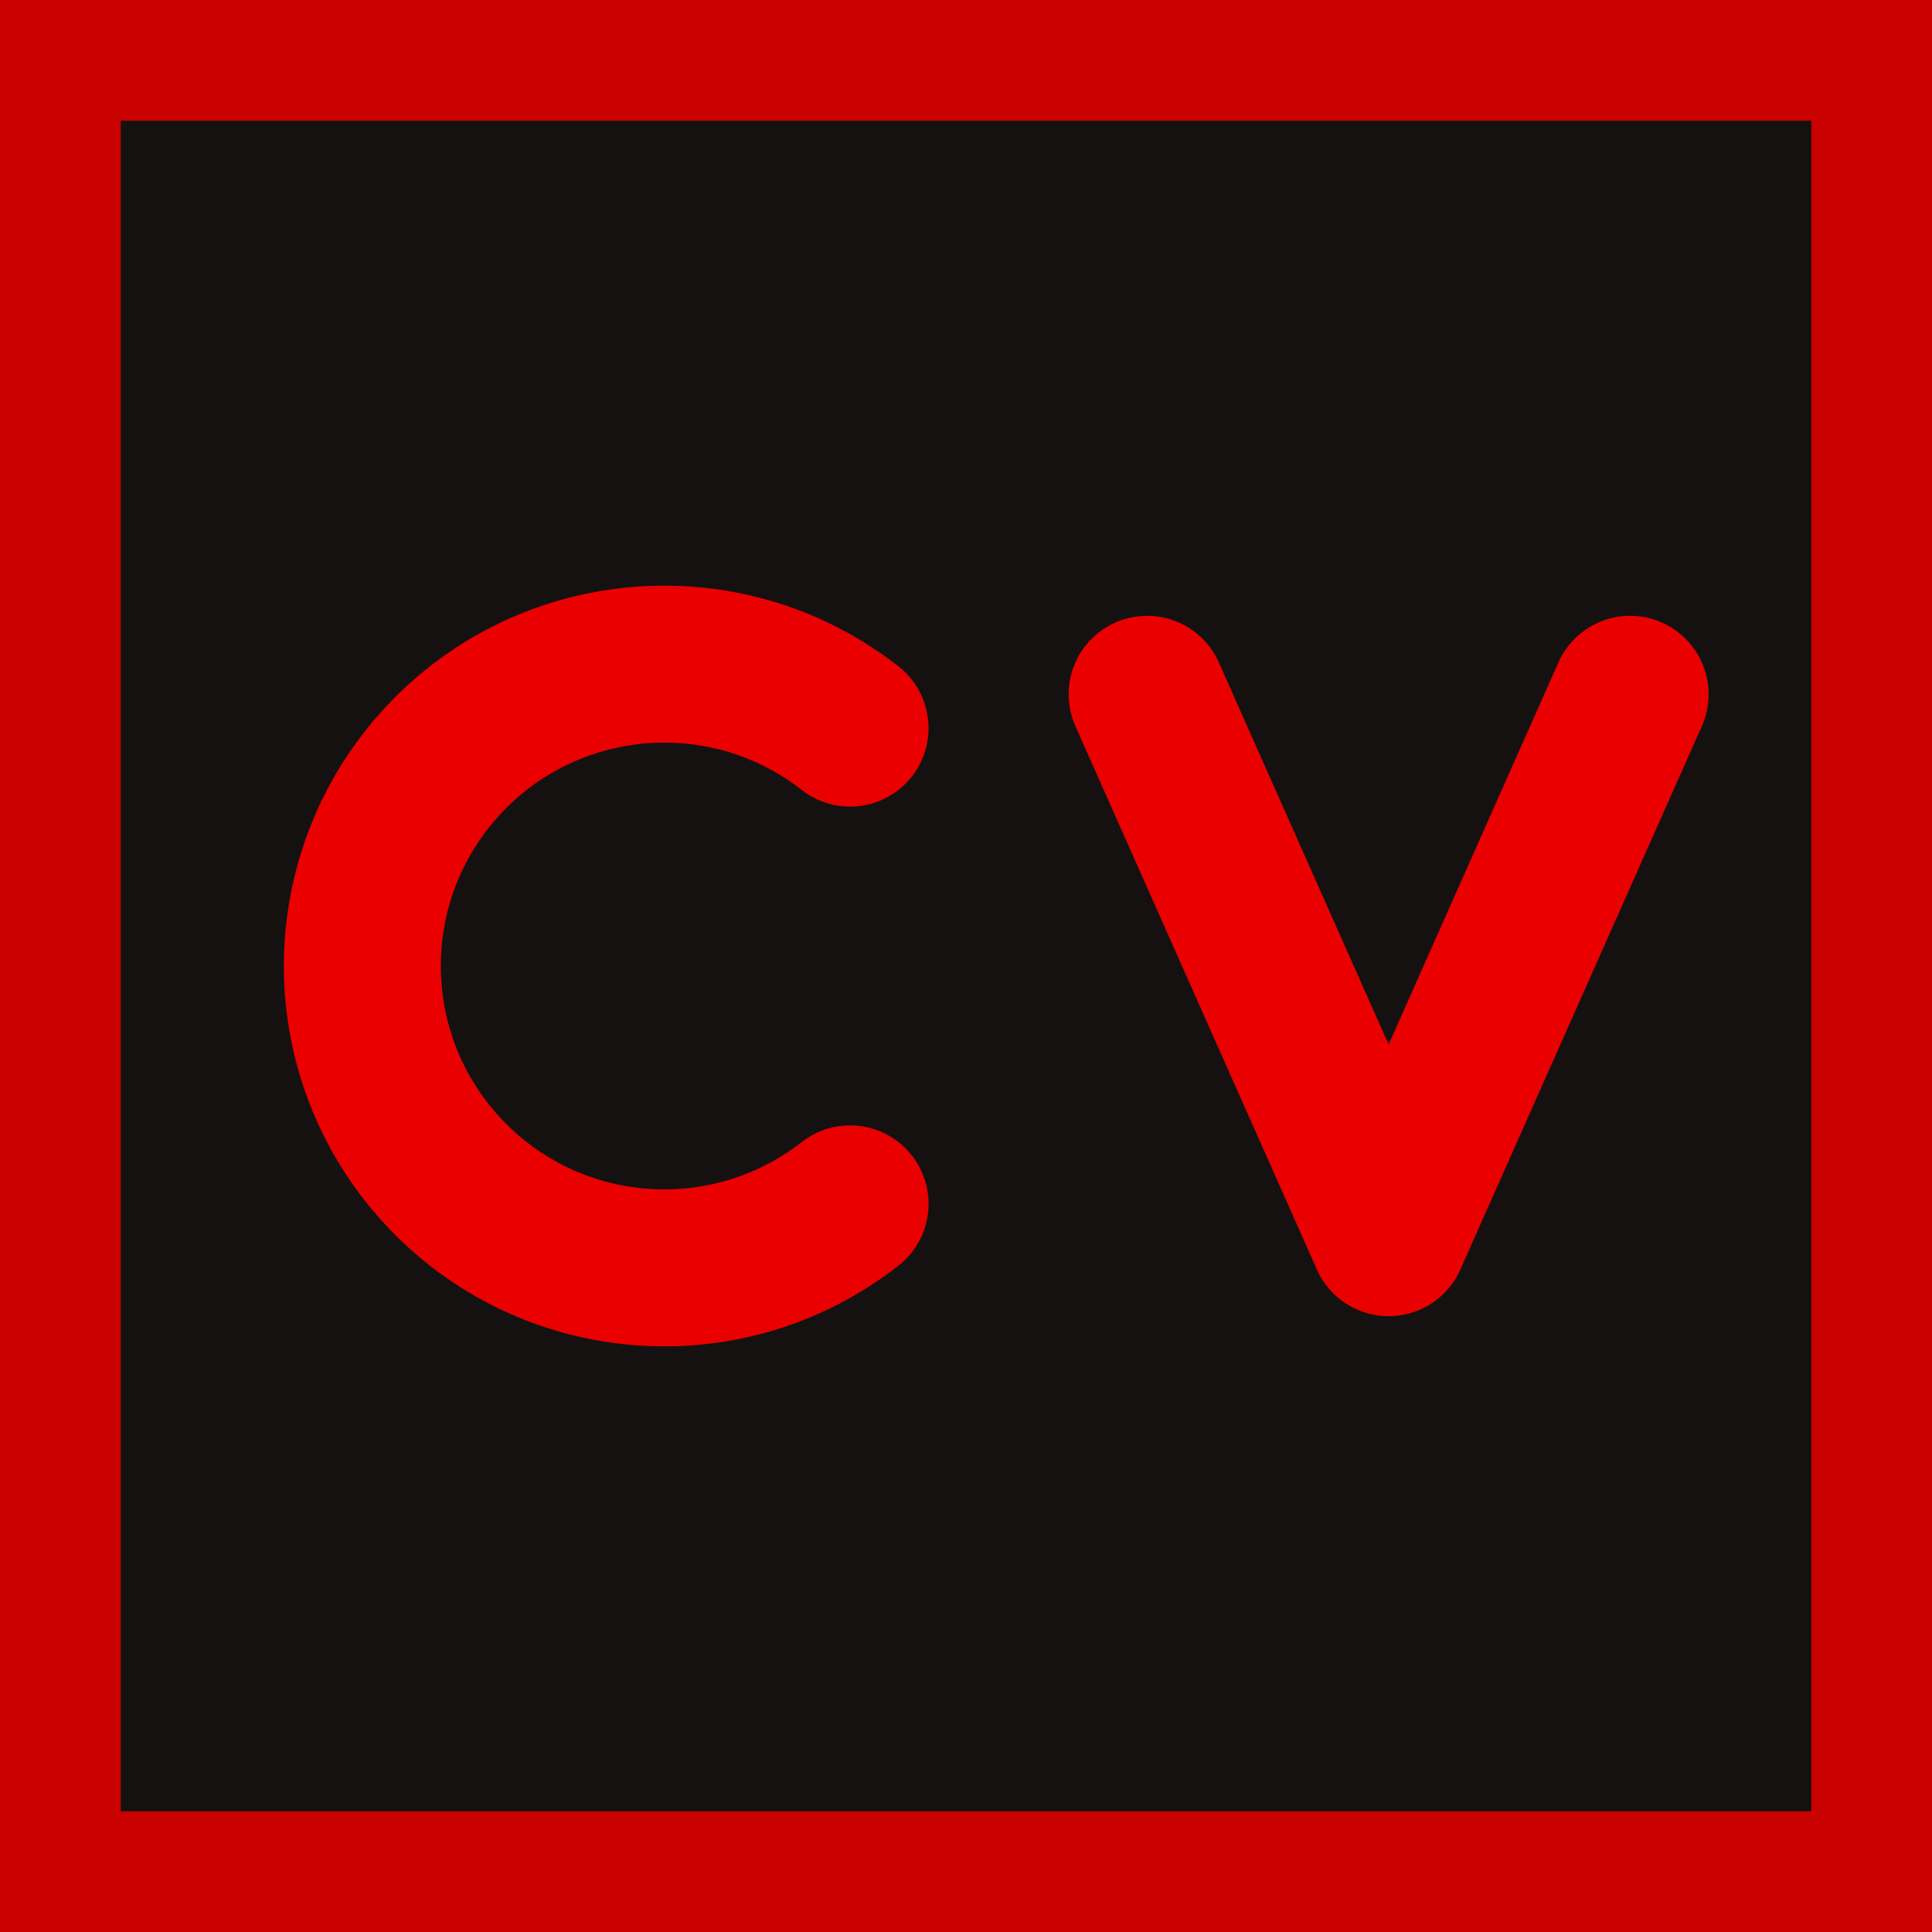
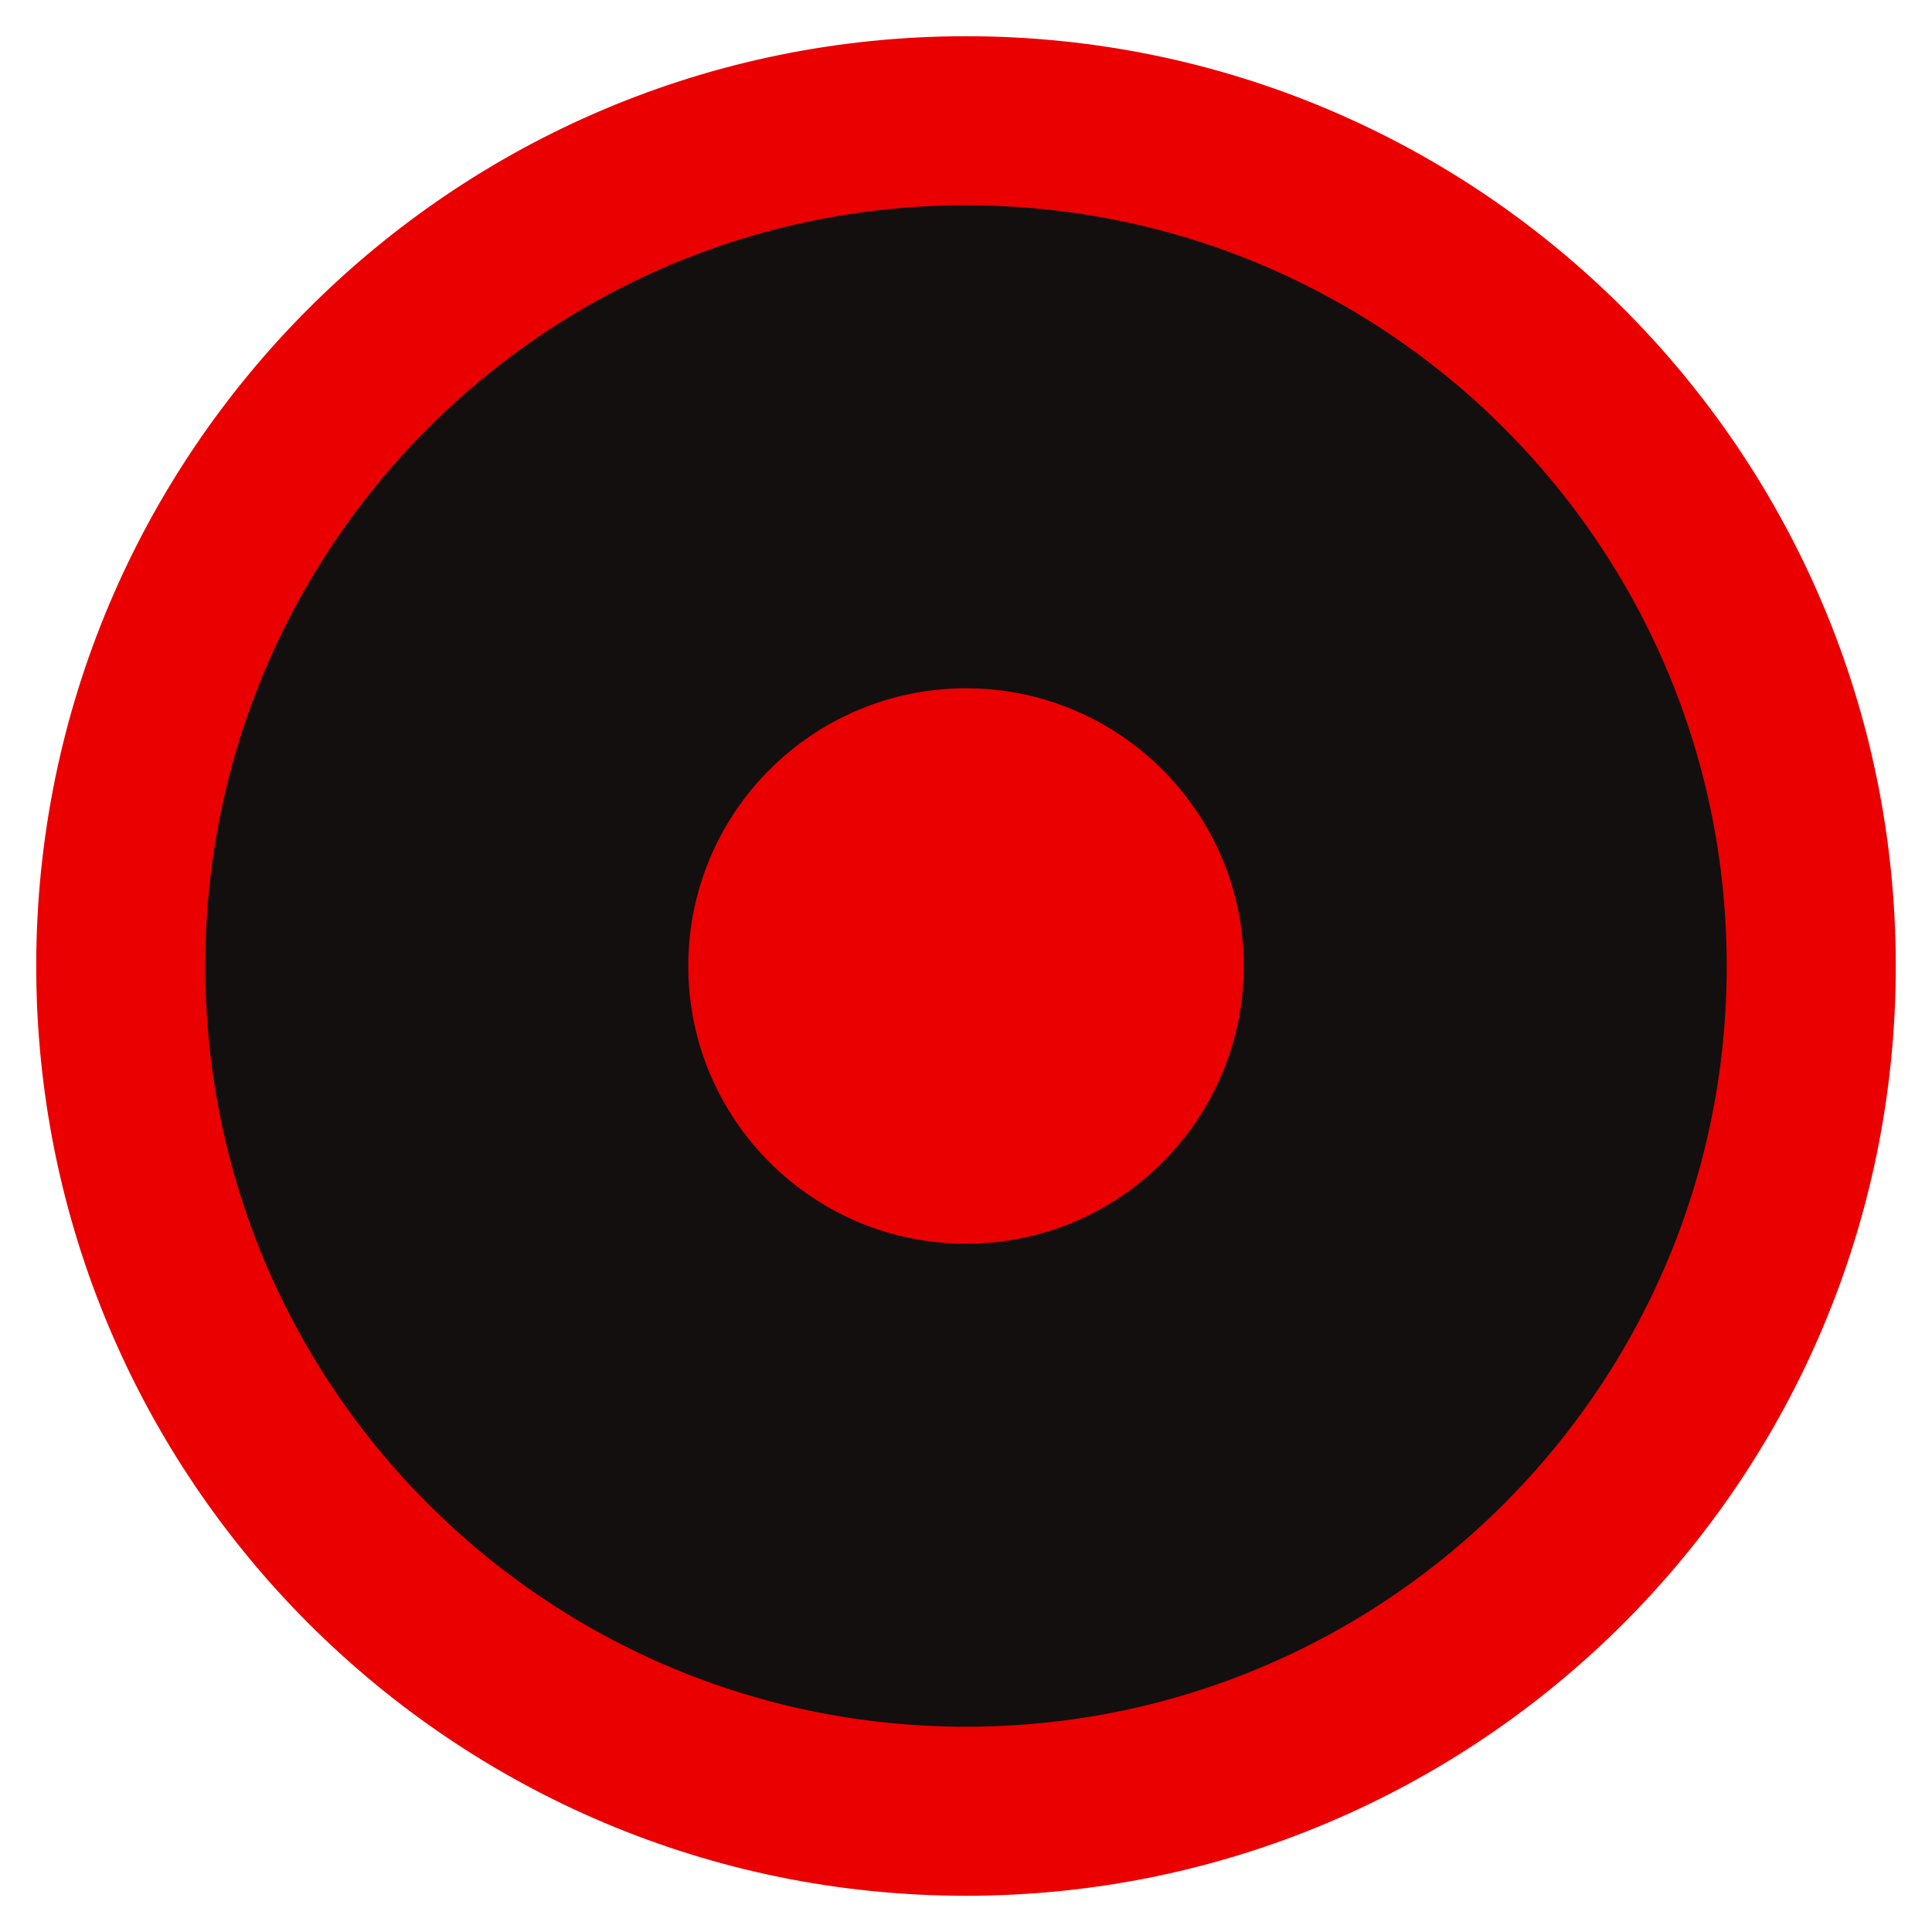
- <svg xmlns="http://www.w3.org/2000/svg" viewBox="0 0 32 32" role="img" aria-label="CV">
-   <rect width="32" height="32" fill="#151111" />
-   <rect x="1" y="1" width="30" height="30" fill="none" stroke="#c90000" stroke-width="2" />
-   <g fill="none" stroke="#ea0000" stroke-width="2.6" stroke-linecap="round" stroke-linejoin="round">
-     <path d="M14.08 12.06 A5 5 0 1 0 14.08 19.94" />
-     <path d="M19 11.5 L23 20.5 L27 11.5" />
-   </g>
+ <svg xmlns="http://www.w3.org/2000/svg" viewBox="0 0 32 32" role="img" aria-label="Cyril Varghese">
+   <circle cx="16" cy="16" r="14" fill="#130f0f" stroke="#ea0000" stroke-width="2.8" />
+   <circle cx="16" cy="16" r="4.6" fill="#ea0000" />
</svg>
